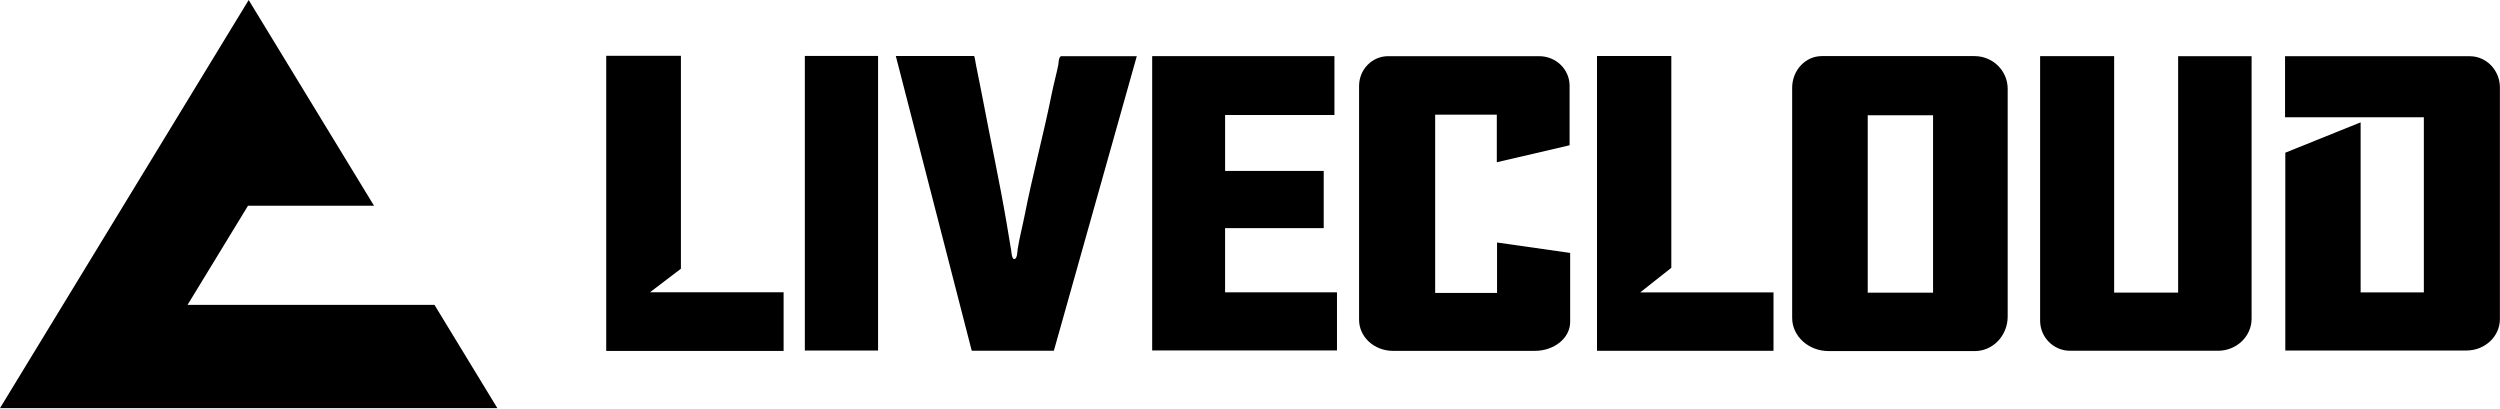
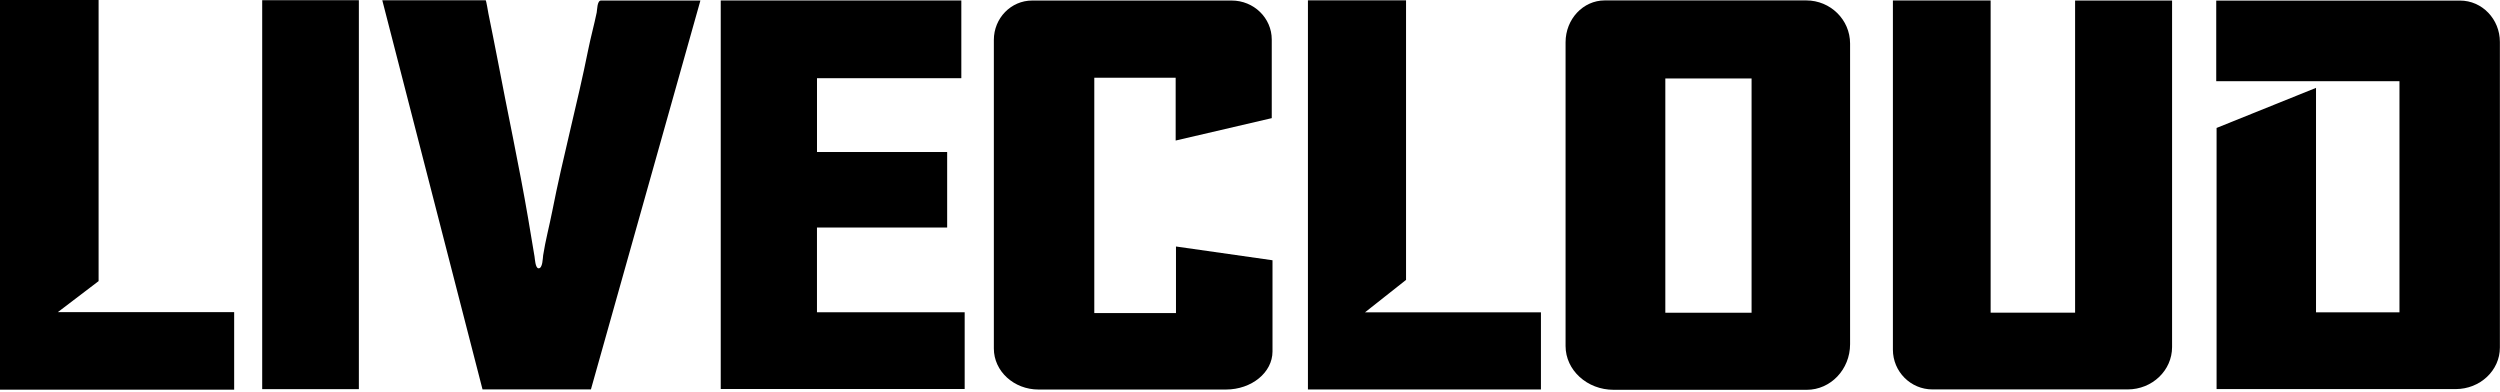
- <svg xmlns="http://www.w3.org/2000/svg" viewBox="0 0 918.8 150" role="img" aria-label="LiveCloud">
-   <svg x="0" y="0" width="182.8" height="150" viewBox="0 0 2930 2404">
-     <path d="M1464.89 0L2203.33 1211.81H1460.89L1104.91 1795.64H2559.3L2929.77 2404H0L1464.89 0Z" fill="currentColor" />
-   </svg>
-   <svg x="222.8" y="20.5" width="696" height="109" viewBox="0 0 696 109">
-     <path fill-rule="evenodd" clip-rule="evenodd" d="M72.996 0.056V108.336H99.907V0.056H72.996Z" fill="currentColor" />
-     <path fill-rule="evenodd" clip-rule="evenodd" d="M0 0.004V108.477H65.19V86.907H16.091L27.45 78.263V0.004H0Z" fill="currentColor" />
-     <path fill-rule="evenodd" clip-rule="evenodd" d="M106.426 0.07L134.333 108.406H164.514L194.992 0.15H167.31C166.225 0.15 166.265 2.785 166.129 3.452C165.414 6.914 164.466 10.328 163.767 13.799C160.739 28.877 156.706 43.73 153.742 58.825C152.938 62.914 151.854 66.955 151.211 71.084C151.107 71.783 151.099 74.811 149.902 74.699C149.026 74.61 148.922 72.04 148.809 71.405C148.199 67.919 147.652 64.424 147.058 60.946C144.487 45.9 141.242 31.006 138.414 16.016C137.635 11.911 136.783 7.83 135.964 3.725C135.9 3.396 135.362 0.07 135.209 0.07H106.426Z" fill="currentColor" />
-     <path fill-rule="evenodd" clip-rule="evenodd" d="M200.652 0.129V108.297H268.565V86.936H227.443V63.343H263.689V42.32H227.451V21.771H267.634V0.129H200.652Z" fill="currentColor" />
-     <path fill-rule="evenodd" clip-rule="evenodd" d="M287.348 0.149C281.459 0.149 276.688 5.057 276.688 11.106V97.038C276.688 103.336 282.255 108.445 289.131 108.445H341.283C348.457 108.445 354.265 103.698 354.265 97.841V72.456L327.393 68.624V87.149H304.651V21.646H327.305V39.126L354.056 32.892V11.002C354.056 5.009 349.059 0.149 342.898 0.149H287.348Z" fill="currentColor" />
-     <path fill-rule="evenodd" clip-rule="evenodd" d="M364.129 0.093V108.43H428.997V86.957H380.011L391.442 77.927V0.093H364.129Z" fill="currentColor" />
-     <path fill-rule="evenodd" clip-rule="evenodd" d="M446.757 0.115C440.732 0.115 435.855 5.336 435.855 11.771V96.329C435.855 103.061 441.848 108.523 449.247 108.523H502.997C509.657 108.523 515.063 102.836 515.063 95.823V12.124C515.063 5.489 509.593 0.115 502.853 0.115H446.757ZM487.638 21.853V87.059H463.626V21.853H487.638Z" fill="currentColor" />
-     <path fill-rule="evenodd" clip-rule="evenodd" d="M526.984 0.134V97.344C526.984 103.458 531.917 108.414 537.998 108.414H592.343C599.171 108.414 604.706 103.136 604.706 96.629V0.158H577.706V87.046H554.193V0.134H526.984Z" fill="currentColor" />
-     <path fill-rule="evenodd" clip-rule="evenodd" d="M617 0.161V22.597H668.011V86.952H644.779V24.461L617.096 35.619V108.32H683.66C690.456 108.32 695.967 103.147 695.967 96.769V11.68C695.967 5.318 691.01 0.161 684.881 0.161H617Z" fill="currentColor" />
-   </svg>
+ <svg xmlns="http://www.w3.org/2000/svg" width="696" height="109" viewBox="0 0 696 109" fill="none">
+   <path fill-rule="evenodd" clip-rule="evenodd" d="M72.996 0.056V108.336H99.907V0.056H72.996Z" fill="currentColor" />
+   <path fill-rule="evenodd" clip-rule="evenodd" d="M0 0.004V108.477H65.19V86.907H16.091L27.45 78.263V0.004H0Z" fill="currentColor" />
+   <path fill-rule="evenodd" clip-rule="evenodd" d="M106.426 0.07L134.333 108.406H164.514L194.992 0.15H167.31C166.225 0.15 166.265 2.785 166.129 3.452C165.414 6.914 164.466 10.328 163.767 13.799C160.739 28.877 156.706 43.73 153.742 58.825C152.938 62.914 151.854 66.955 151.211 71.084C151.107 71.783 151.099 74.811 149.902 74.699C149.026 74.61 148.922 72.04 148.809 71.405C148.199 67.919 147.652 64.424 147.058 60.946C144.487 45.9 141.242 31.006 138.414 16.016C137.635 11.911 136.783 7.83 135.964 3.725C135.9 3.396 135.362 0.07 135.209 0.07H106.426Z" fill="currentColor" />
+   <path fill-rule="evenodd" clip-rule="evenodd" d="M200.652 0.129V108.297H268.565V86.936H227.443V63.343H263.689V42.32H227.451V21.771H267.634V0.129H200.652Z" fill="currentColor" />
+   <path fill-rule="evenodd" clip-rule="evenodd" d="M287.348 0.149C281.459 0.149 276.688 5.057 276.688 11.106V97.038C276.688 103.336 282.255 108.445 289.131 108.445H341.283C348.457 108.445 354.265 103.698 354.265 97.841V72.456L327.393 68.624V87.149H304.651V21.646H327.305V39.126L354.056 32.892V11.002C354.056 5.009 349.059 0.149 342.898 0.149H287.348Z" fill="currentColor" />
+   <path fill-rule="evenodd" clip-rule="evenodd" d="M364.129 0.093V108.43H428.997V86.957H380.011L391.442 77.927V0.093H364.129Z" fill="currentColor" />
+   <path fill-rule="evenodd" clip-rule="evenodd" d="M446.757 0.115C440.732 0.115 435.855 5.336 435.855 11.771V96.329C435.855 103.061 441.848 108.523 449.247 108.523H502.997C509.657 108.523 515.063 102.836 515.063 95.823V12.124C515.063 5.489 509.593 0.115 502.853 0.115H446.757ZM487.638 21.853V87.059H463.626V21.853H487.638Z" fill="currentColor" />
+   <path fill-rule="evenodd" clip-rule="evenodd" d="M526.984 0.134V97.344C526.984 103.458 531.917 108.414 537.998 108.414H592.343C599.171 108.414 604.706 103.136 604.706 96.629V0.158H577.706V87.046H554.193V0.134H526.984Z" fill="currentColor" />
+   <path fill-rule="evenodd" clip-rule="evenodd" d="M617 0.161V22.597H668.011V86.952H644.779V24.461L617.096 35.619V108.32H683.66C690.456 108.32 695.967 103.147 695.967 96.769V11.68C695.967 5.318 691.01 0.161 684.881 0.161H617Z" fill="currentColor" />
</svg>
